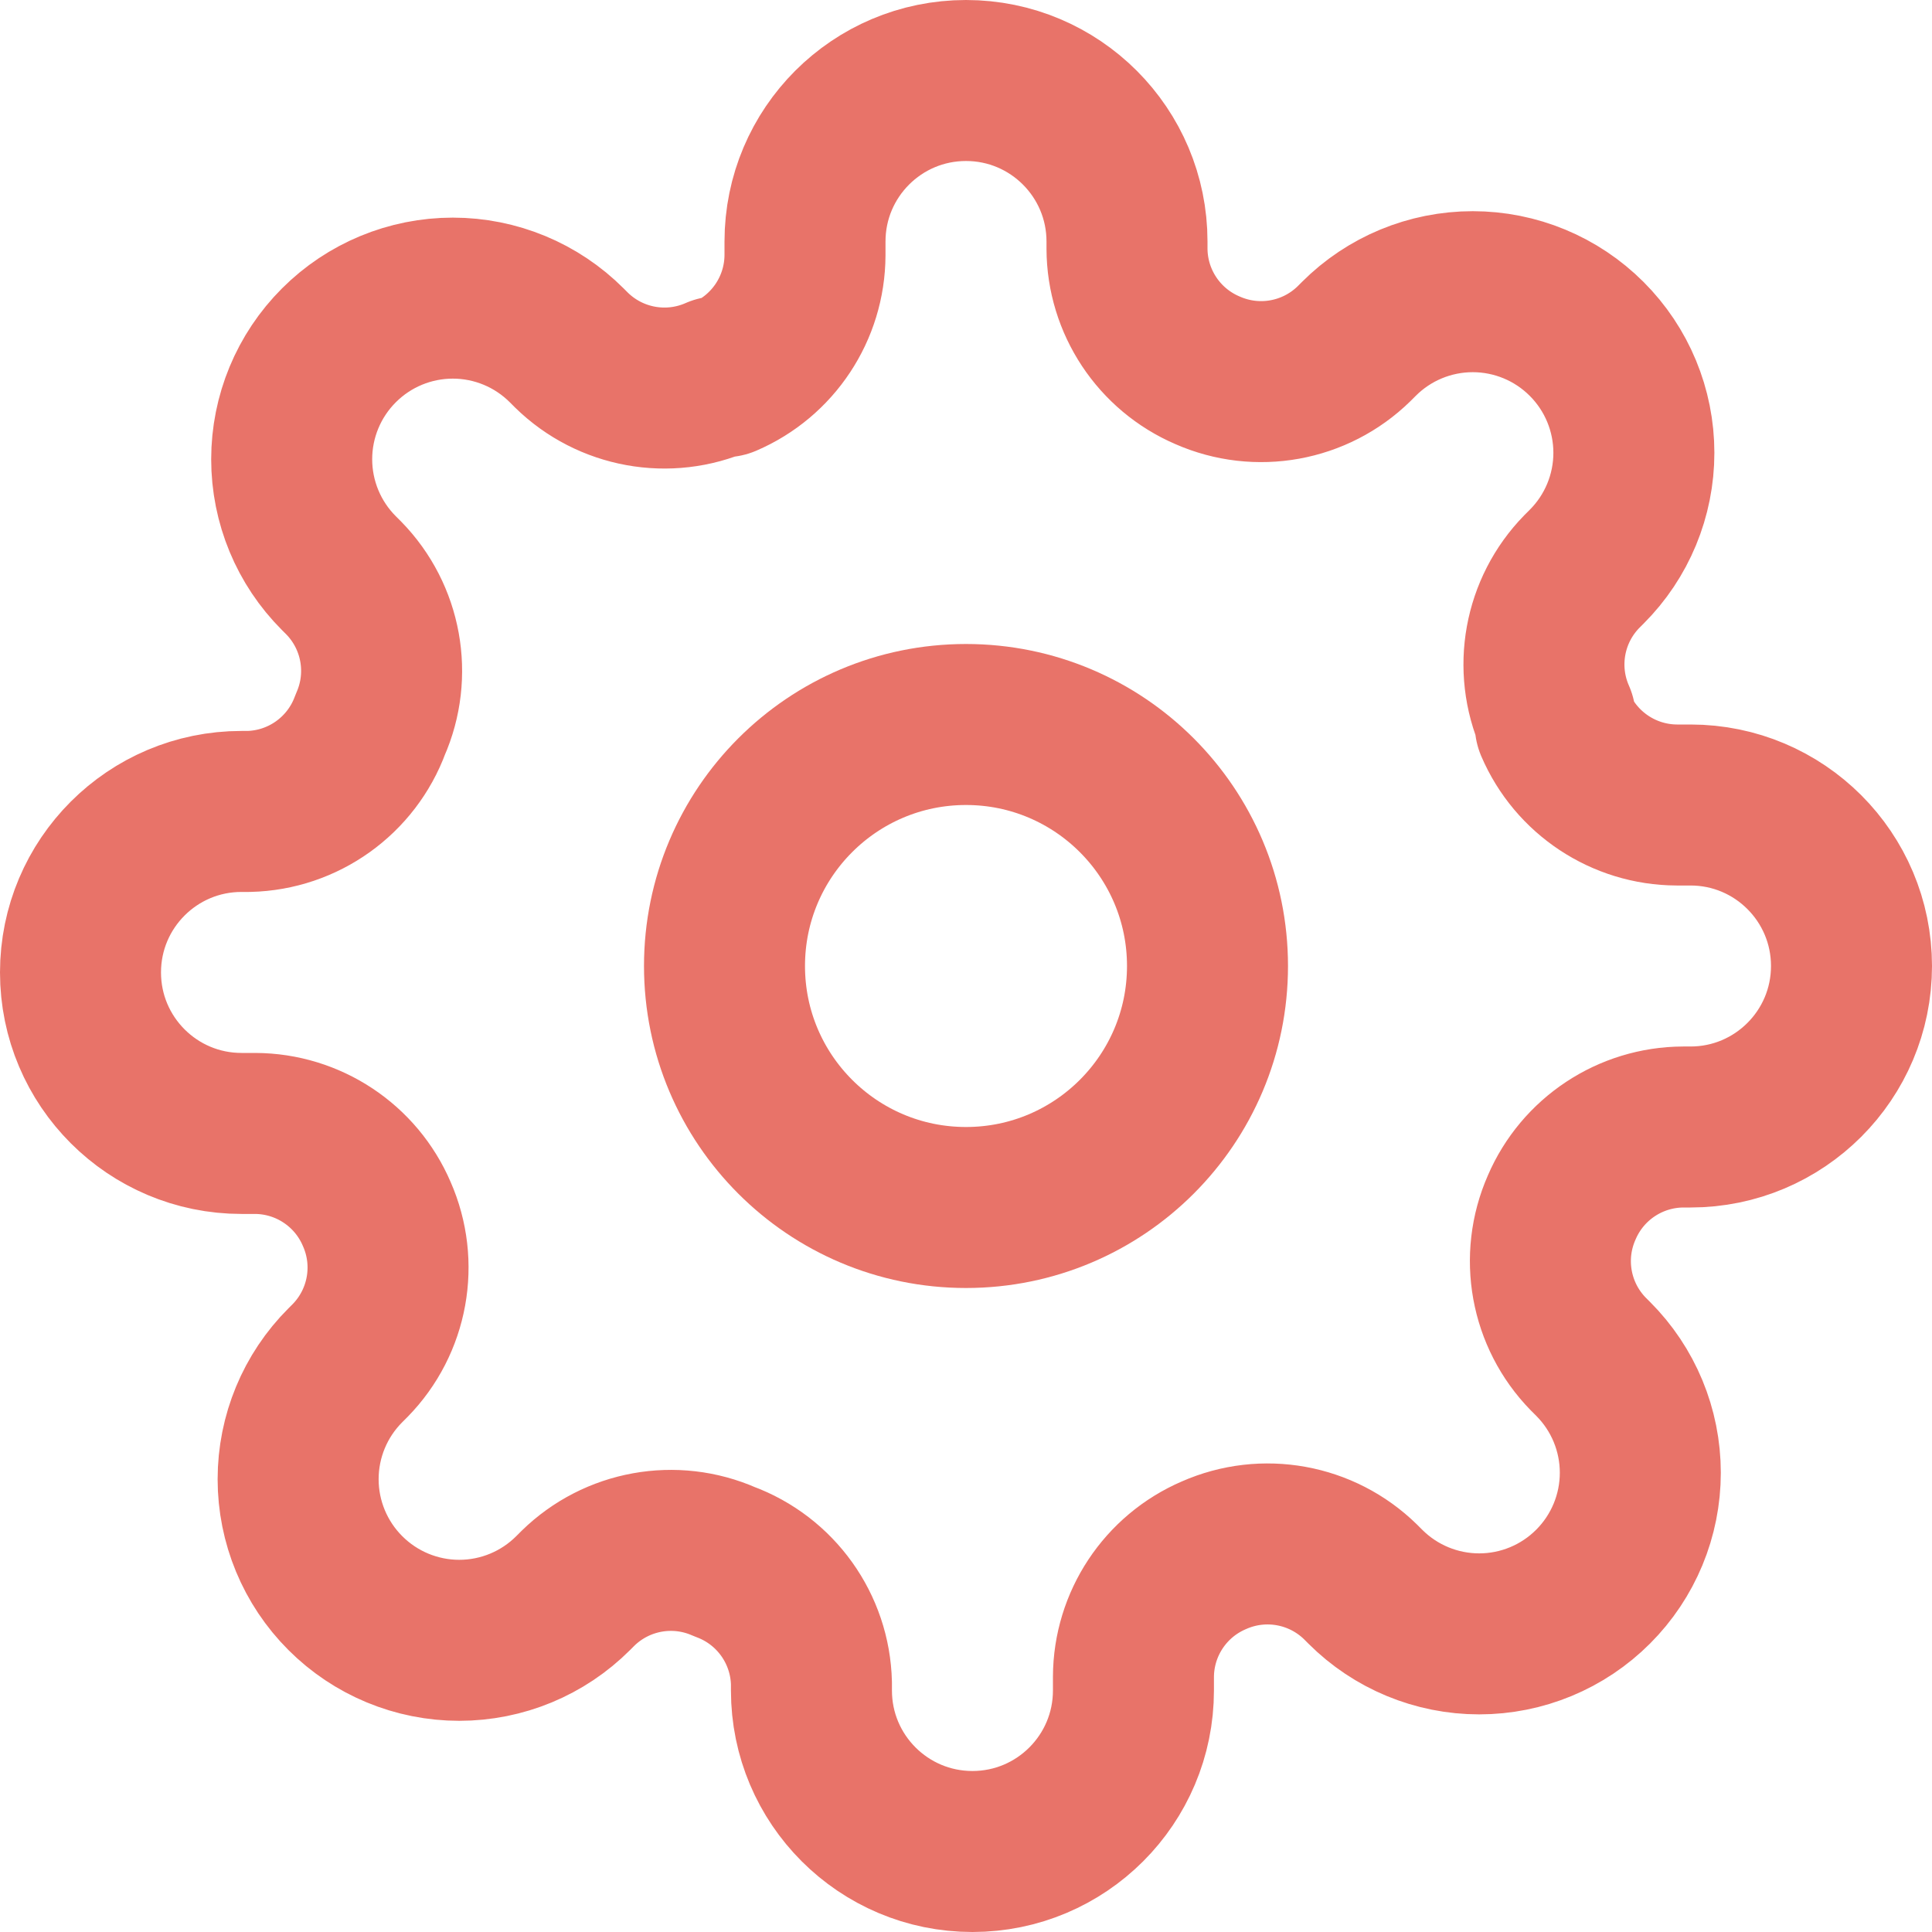
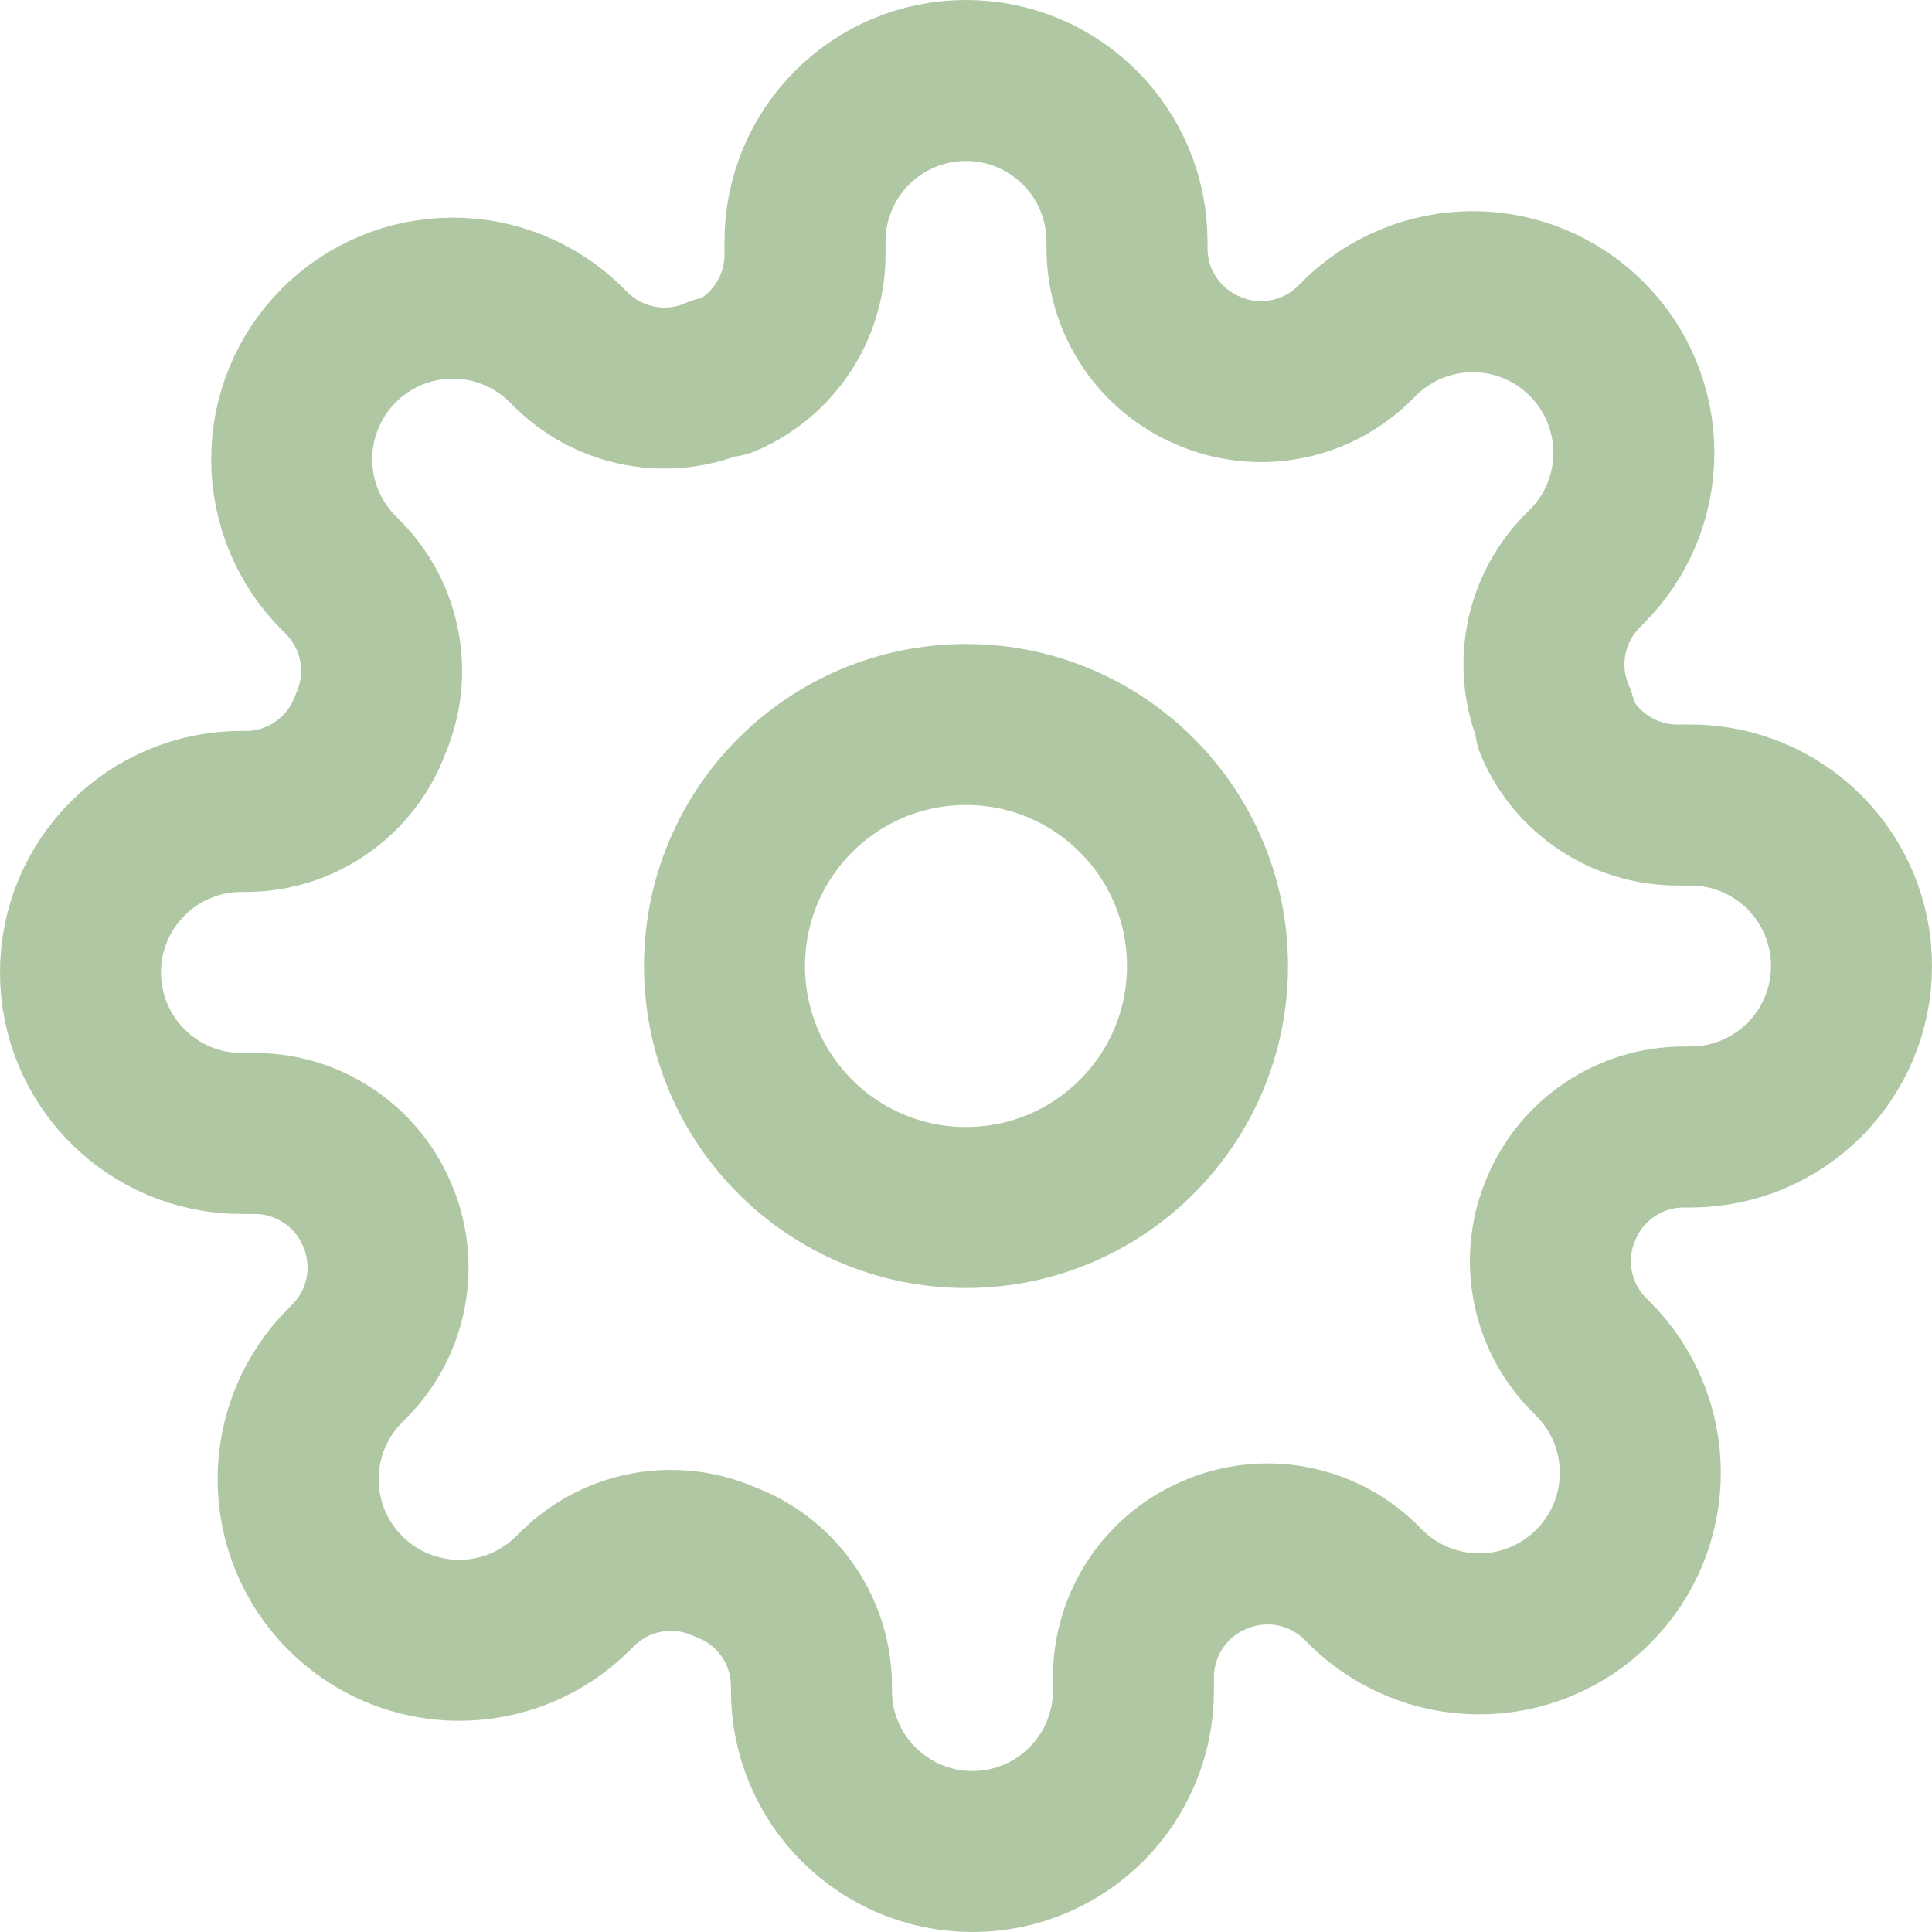
- <svg xmlns="http://www.w3.org/2000/svg" width="24" height="24" viewBox="0 0 24 24" fill="none" stroke="#e87369" stroke-width="2" stroke-linecap="round" stroke-linejoin="round" class="feather feather-settings">
+ <svg xmlns="http://www.w3.org/2000/svg" width="24" height="24" viewBox="0 0 24 24" fill="none" stroke="#afc7a2" stroke-width="2" stroke-linecap="round" stroke-linejoin="round" class="feather feather-settings">
  <circle cx="12" cy="12" r="3" />
  <path d="M19.4 15a1.65 1.65 0 0 0 .33 1.82l.06.06a2 2 0 0 1 0 2.83 2 2 0 0 1-2.83 0l-.06-.06a1.65 1.65 0 0 0-1.82-.33 1.65 1.65 0 0 0-1 1.51V21a2 2 0 0 1-2 2 2 2 0 0 1-2-2v-.09A1.65 1.65 0 0 0 9 19.4a1.65 1.65 0 0 0-1.82.33l-.06.06a2 2 0 0 1-2.83 0 2 2 0 0 1 0-2.83l.06-.06a1.65 1.65 0 0 0 .33-1.82 1.65 1.65 0 0 0-1.51-1H3a2 2 0 0 1-2-2 2 2 0 0 1 2-2h.09A1.65 1.65 0 0 0 4.6 9a1.65 1.65 0 0 0-.33-1.82l-.06-.06a2 2 0 0 1 0-2.83 2 2 0 0 1 2.83 0l.06.06a1.65 1.65 0 0 0 1.82.33H9a1.65 1.65 0 0 0 1-1.51V3a2 2 0 0 1 2-2 2 2 0 0 1 2 2v.09a1.65 1.65 0 0 0 1 1.51 1.65 1.65 0 0 0 1.82-.33l.06-.06a2 2 0 0 1 2.83 0 2 2 0 0 1 0 2.83l-.06.06a1.65 1.65 0 0 0-.33 1.82V9a1.65 1.65 0 0 0 1.51 1H21a2 2 0 0 1 2 2 2 2 0 0 1-2 2h-.09a1.65 1.65 0 0 0-1.51 1z" />
</svg>
